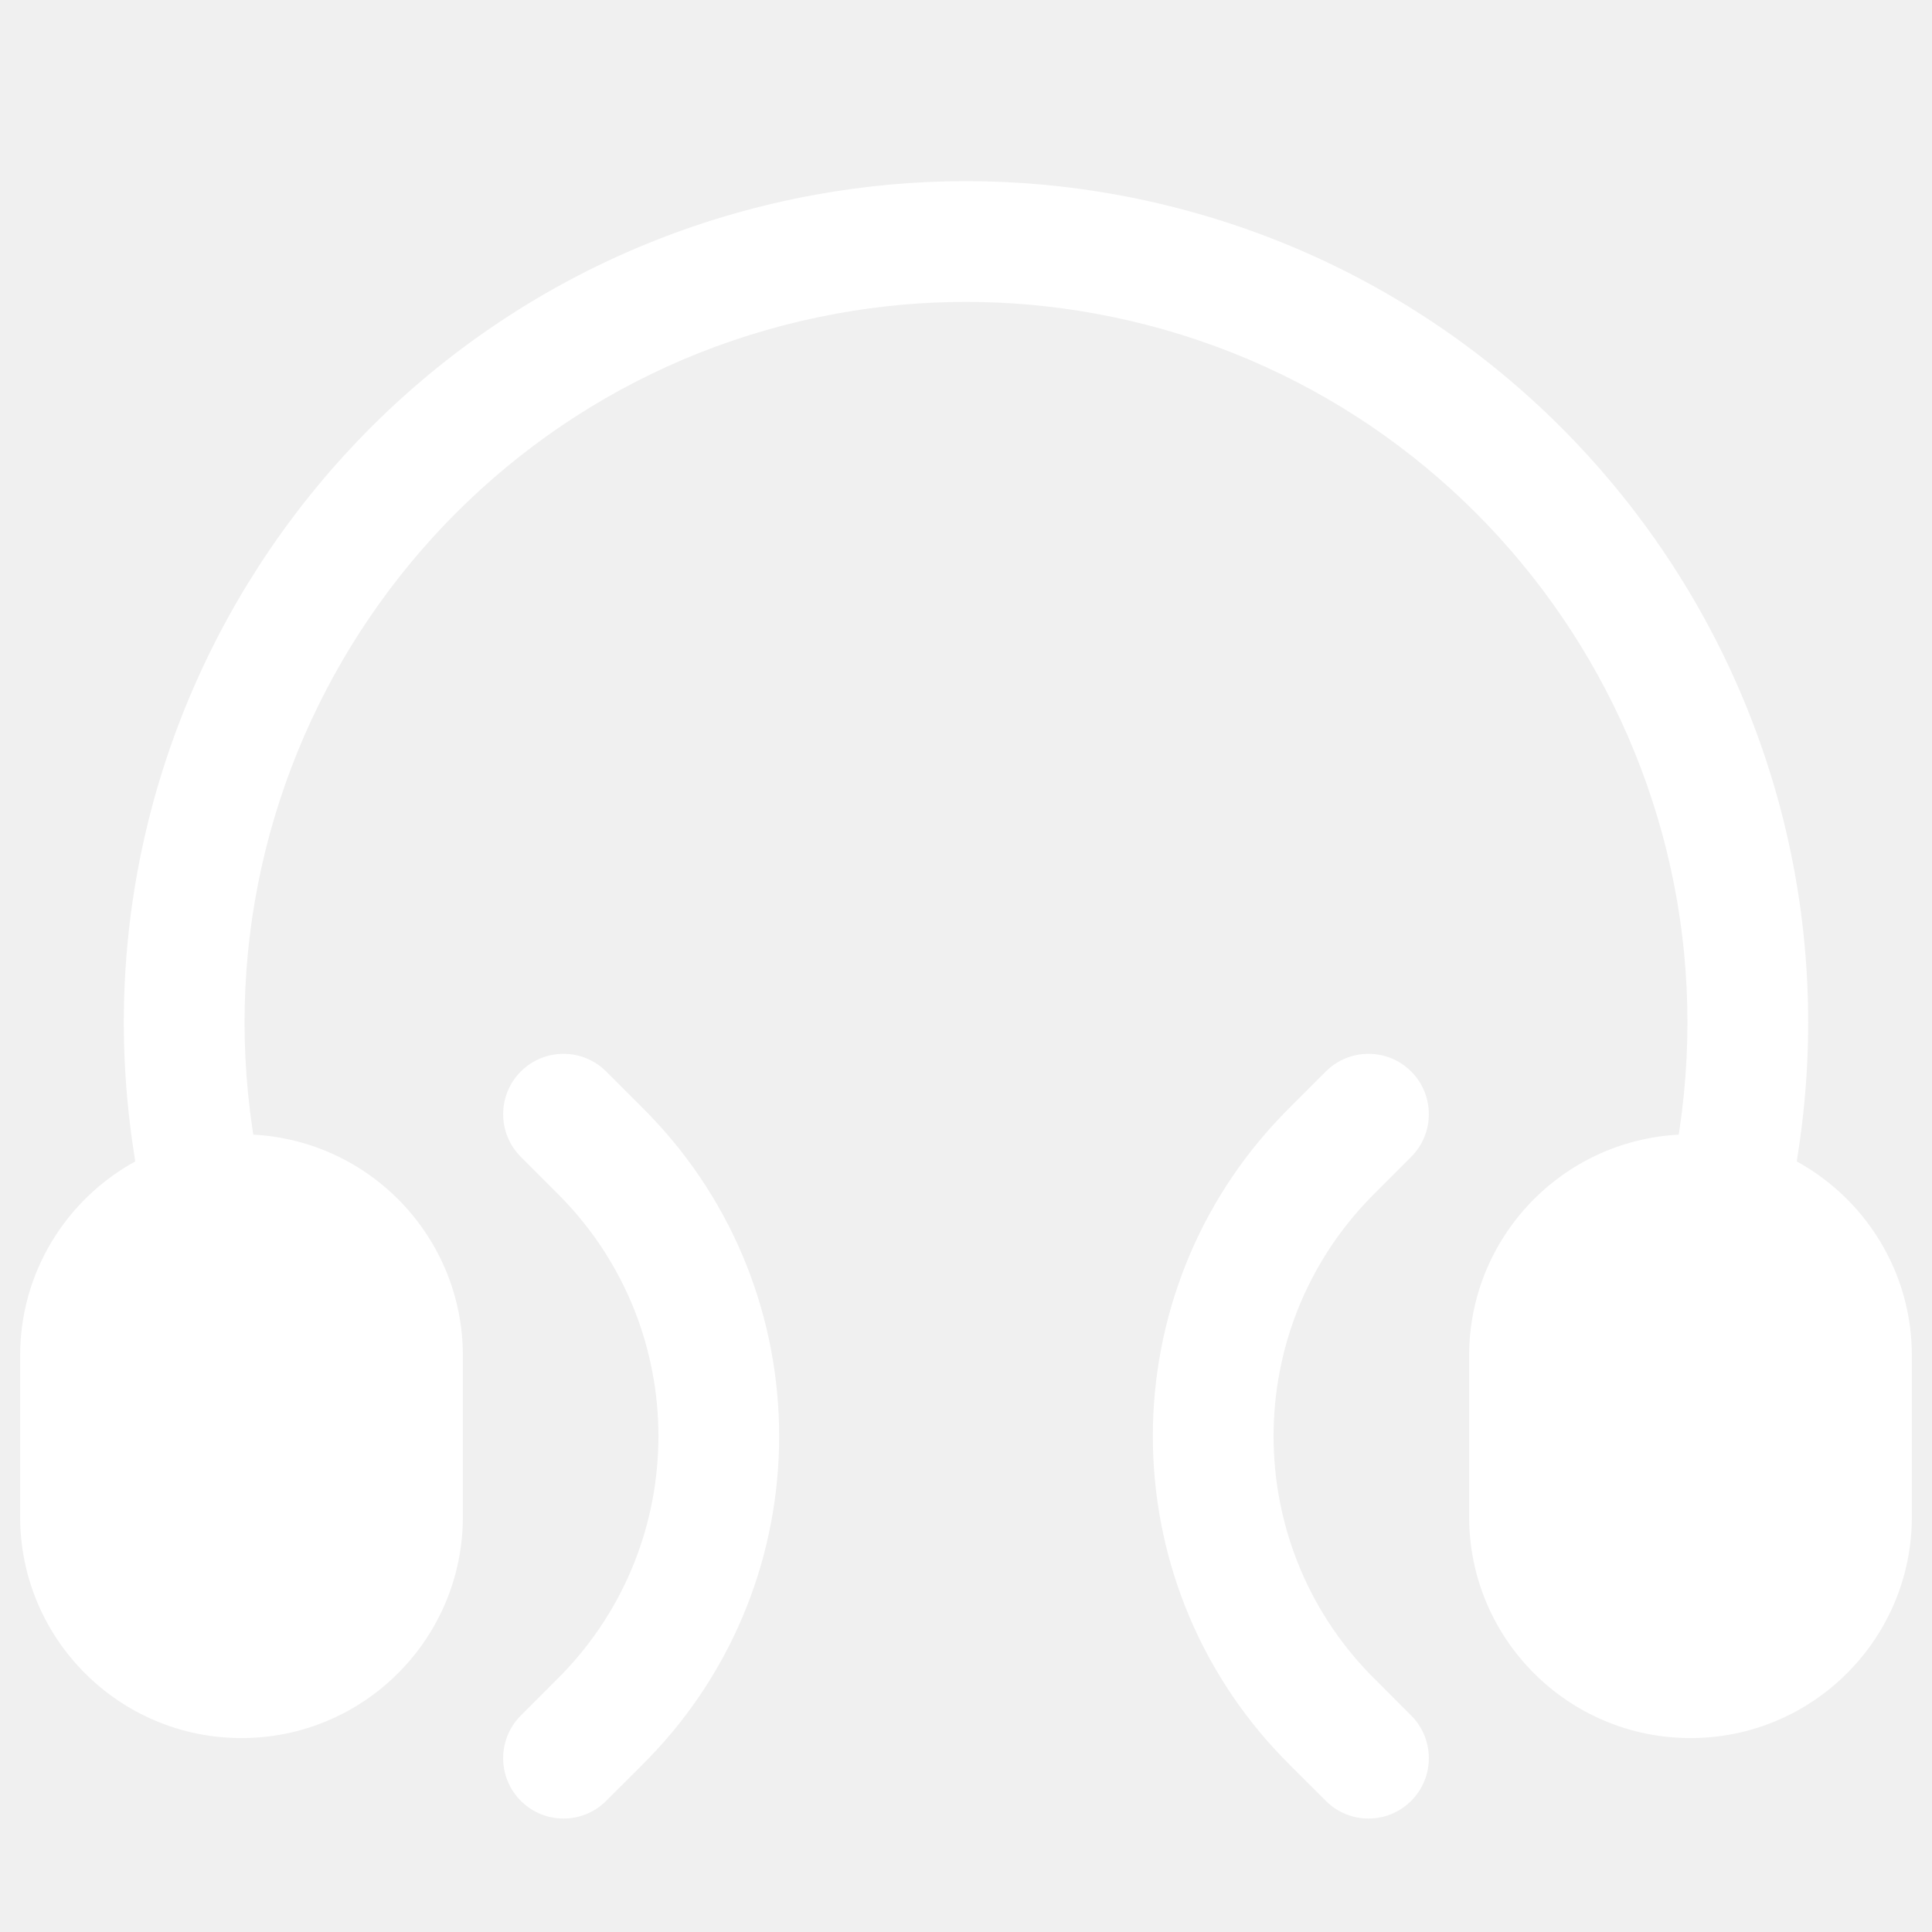
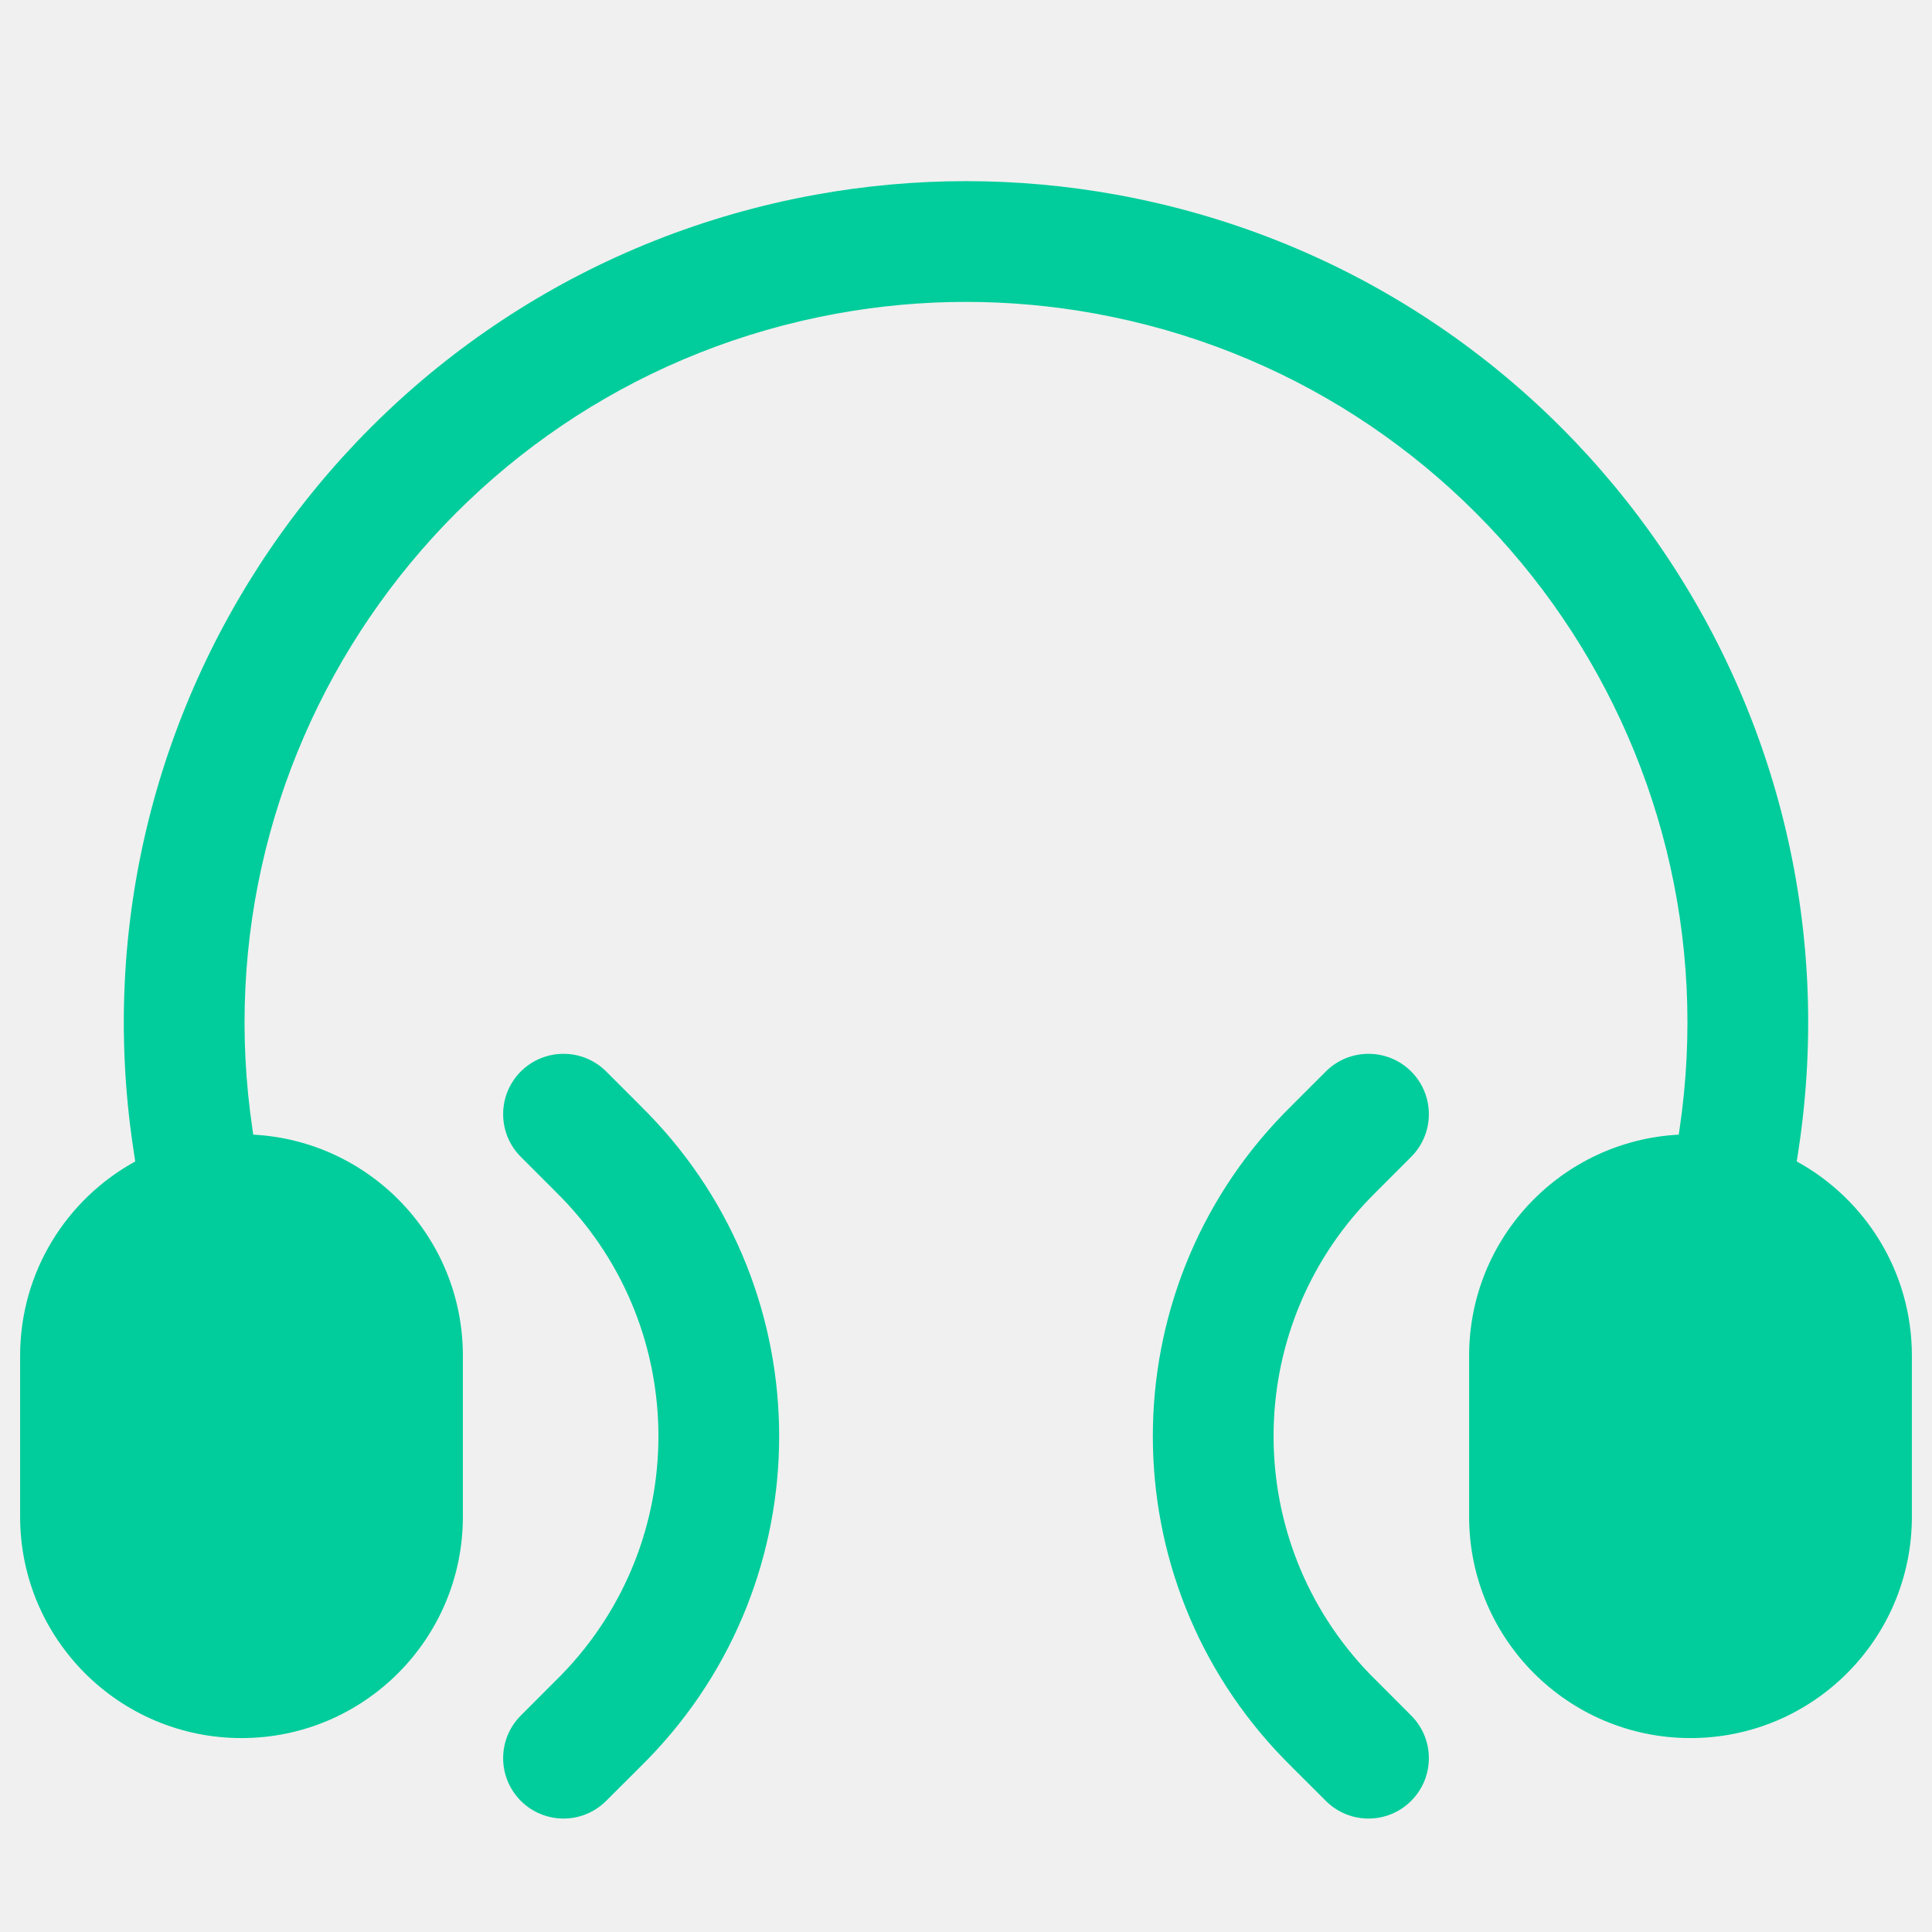
<svg xmlns="http://www.w3.org/2000/svg" width="24" height="24" viewBox="0 0 24 24" fill="none">
-   <path d="M10.397 3.895C11.457 3.702 12.543 3.702 13.603 3.895C18.366 4.761 21.58 9.253 20.862 14.04L20.854 14.095C19.403 14.171 18.25 15.371 18.25 16.841V18.841C18.25 20.36 19.481 21.591 21 21.591C22.519 21.591 23.75 20.36 23.75 18.841V16.841C23.75 15.8 23.172 14.895 22.32 14.428L22.345 14.263C23.183 8.674 19.431 3.43 13.871 2.419C12.634 2.194 11.366 2.194 10.129 2.419C4.569 3.43 0.817 8.674 1.655 14.263L1.68 14.428C0.828 14.895 0.25 15.8 0.25 16.841V18.841C0.25 20.36 1.481 21.591 3 21.591C4.519 21.591 5.75 20.36 5.75 18.841V16.841C5.75 15.371 4.597 14.171 3.146 14.095L3.138 14.04C2.42 9.253 5.634 4.761 10.397 3.895Z" fill="white" />
-   <path d="M7.53 13.31C7.237 13.018 6.763 13.018 6.47 13.31C6.177 13.603 6.177 14.078 6.47 14.371L6.87 14.771C6.931 14.833 6.957 14.858 6.977 14.879C8.58 16.528 8.58 19.153 6.977 20.803C6.957 20.823 6.931 20.849 6.87 20.91L6.47 21.311C6.177 21.603 6.177 22.078 6.47 22.371C6.763 22.664 7.237 22.664 7.53 22.371L7.936 21.966C7.99 21.911 8.024 21.878 8.053 21.848C10.221 19.617 10.221 16.065 8.053 13.834C8.024 13.804 7.99 13.771 7.936 13.716L7.53 13.31Z" fill="white" />
-   <path d="M17.53 14.371C17.823 14.078 17.823 13.603 17.53 13.31C17.237 13.018 16.763 13.018 16.47 13.31L16.064 13.716C16.009 13.771 15.976 13.804 15.947 13.834C13.779 16.065 13.779 19.617 15.947 21.848C15.976 21.878 16.009 21.911 16.064 21.966L16.47 22.371C16.763 22.664 17.237 22.664 17.53 22.371C17.823 22.078 17.823 21.603 17.53 21.311L17.13 20.91C17.069 20.849 17.043 20.823 17.023 20.803C15.42 19.153 15.42 16.528 17.023 14.879C17.043 14.858 17.069 14.833 17.13 14.771L17.53 14.371Z" fill="white" />
+   <path d="M10.397 3.895C11.457 3.702 12.543 3.702 13.603 3.895C18.366 4.761 21.58 9.253 20.862 14.04L20.854 14.095C19.403 14.171 18.25 15.371 18.25 16.841V18.841C18.25 20.36 19.481 21.591 21 21.591C22.519 21.591 23.75 20.36 23.75 18.841V16.841C23.75 15.8 23.172 14.895 22.32 14.428L22.345 14.263C23.183 8.674 19.431 3.43 13.871 2.419C12.634 2.194 11.366 2.194 10.129 2.419C4.569 3.43 0.817 8.674 1.655 14.263L1.68 14.428C0.828 14.895 0.25 15.8 0.25 16.841V18.841C0.25 20.36 1.481 21.591 3 21.591C4.519 21.591 5.75 20.36 5.75 18.841V16.841C5.75 15.371 4.597 14.171 3.146 14.095L3.138 14.04C2.42 9.253 5.634 4.761 10.397 3.895Z" fill="#00CD9B" />
+   <path d="M7.53 13.31C7.237 13.018 6.763 13.018 6.47 13.31C6.177 13.603 6.177 14.078 6.47 14.371L6.87 14.771C6.931 14.833 6.957 14.858 6.977 14.879C8.58 16.528 8.58 19.153 6.977 20.803C6.957 20.823 6.931 20.849 6.87 20.91L6.47 21.311C6.177 21.603 6.177 22.078 6.47 22.371C6.763 22.664 7.237 22.664 7.53 22.371L7.936 21.966C7.99 21.911 8.024 21.878 8.053 21.848C10.221 19.617 10.221 16.065 8.053 13.834C8.024 13.804 7.99 13.771 7.936 13.716L7.53 13.31Z" fill="#00CD9B" />
+   <path d="M17.53 14.371C17.823 14.078 17.823 13.603 17.53 13.31C17.237 13.018 16.763 13.018 16.47 13.31L16.064 13.716C16.009 13.771 15.976 13.804 15.947 13.834C13.779 16.065 13.779 19.617 15.947 21.848C15.976 21.878 16.009 21.911 16.064 21.966L16.47 22.371C16.763 22.664 17.237 22.664 17.53 22.371C17.823 22.078 17.823 21.603 17.53 21.311L17.13 20.91C17.069 20.849 17.043 20.823 17.023 20.803C15.42 19.153 15.42 16.528 17.023 14.879C17.043 14.858 17.069 14.833 17.13 14.771L17.53 14.371Z" fill="#00CD9B" />
</svg>
